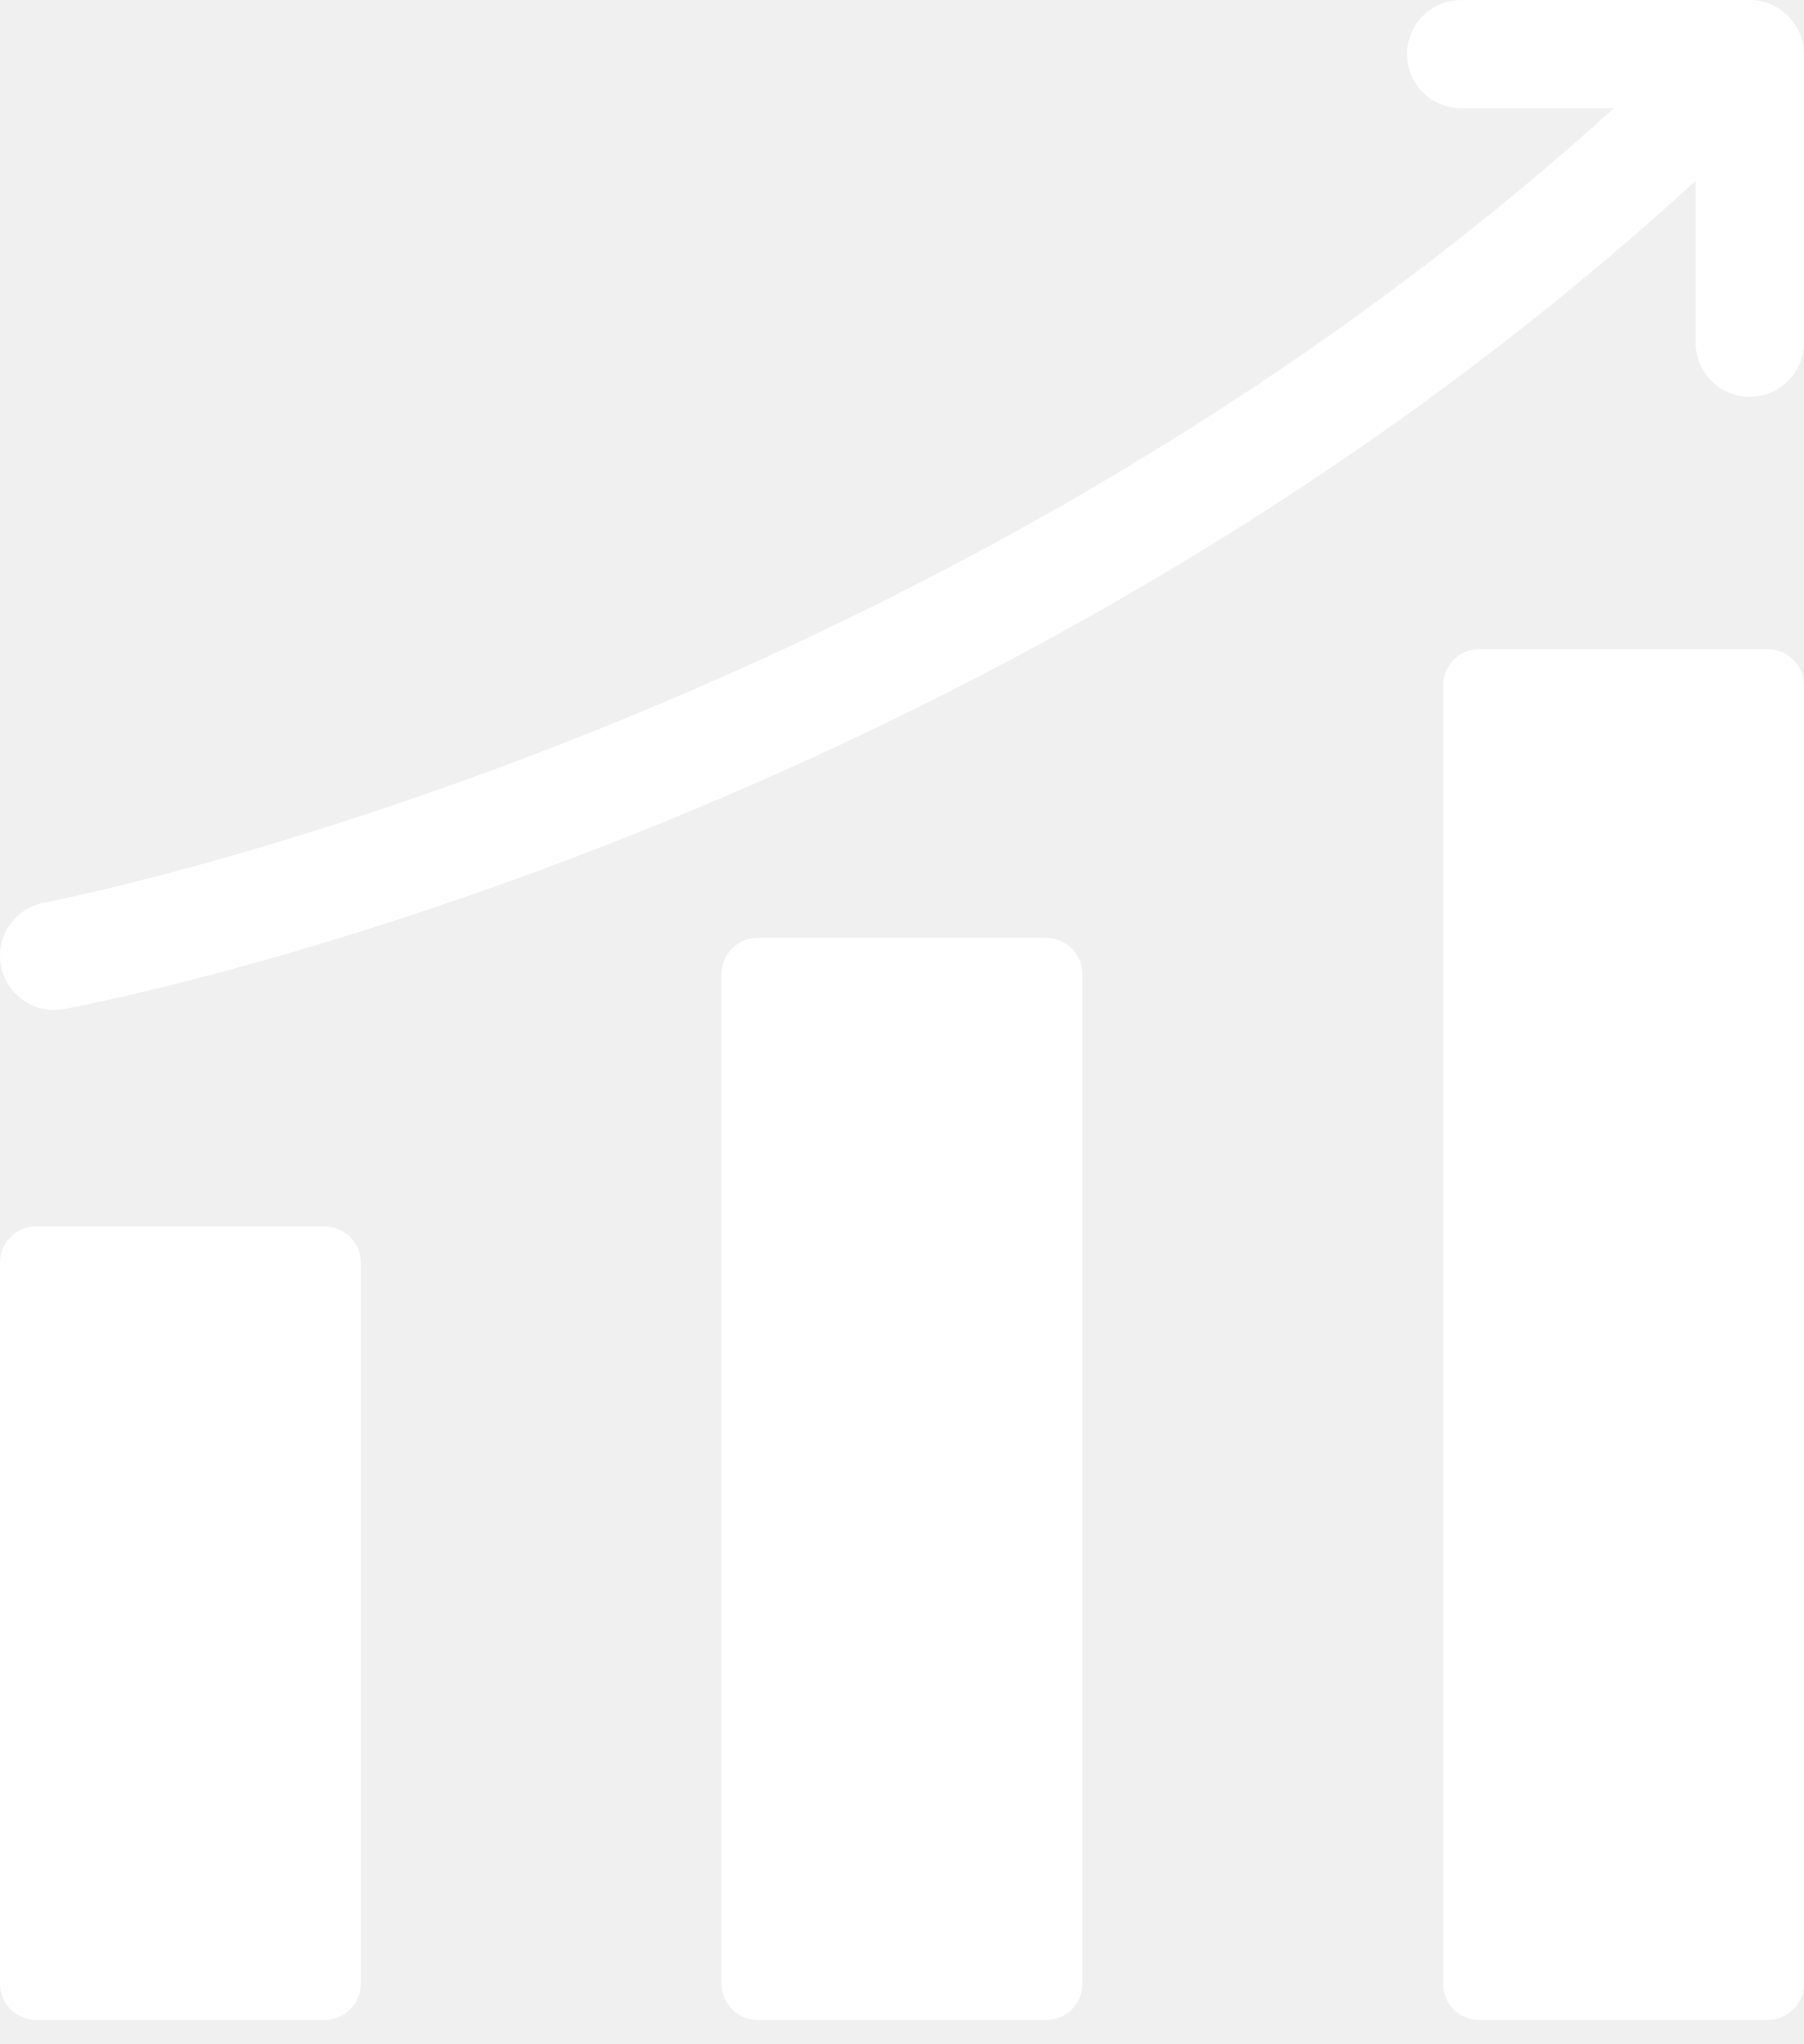
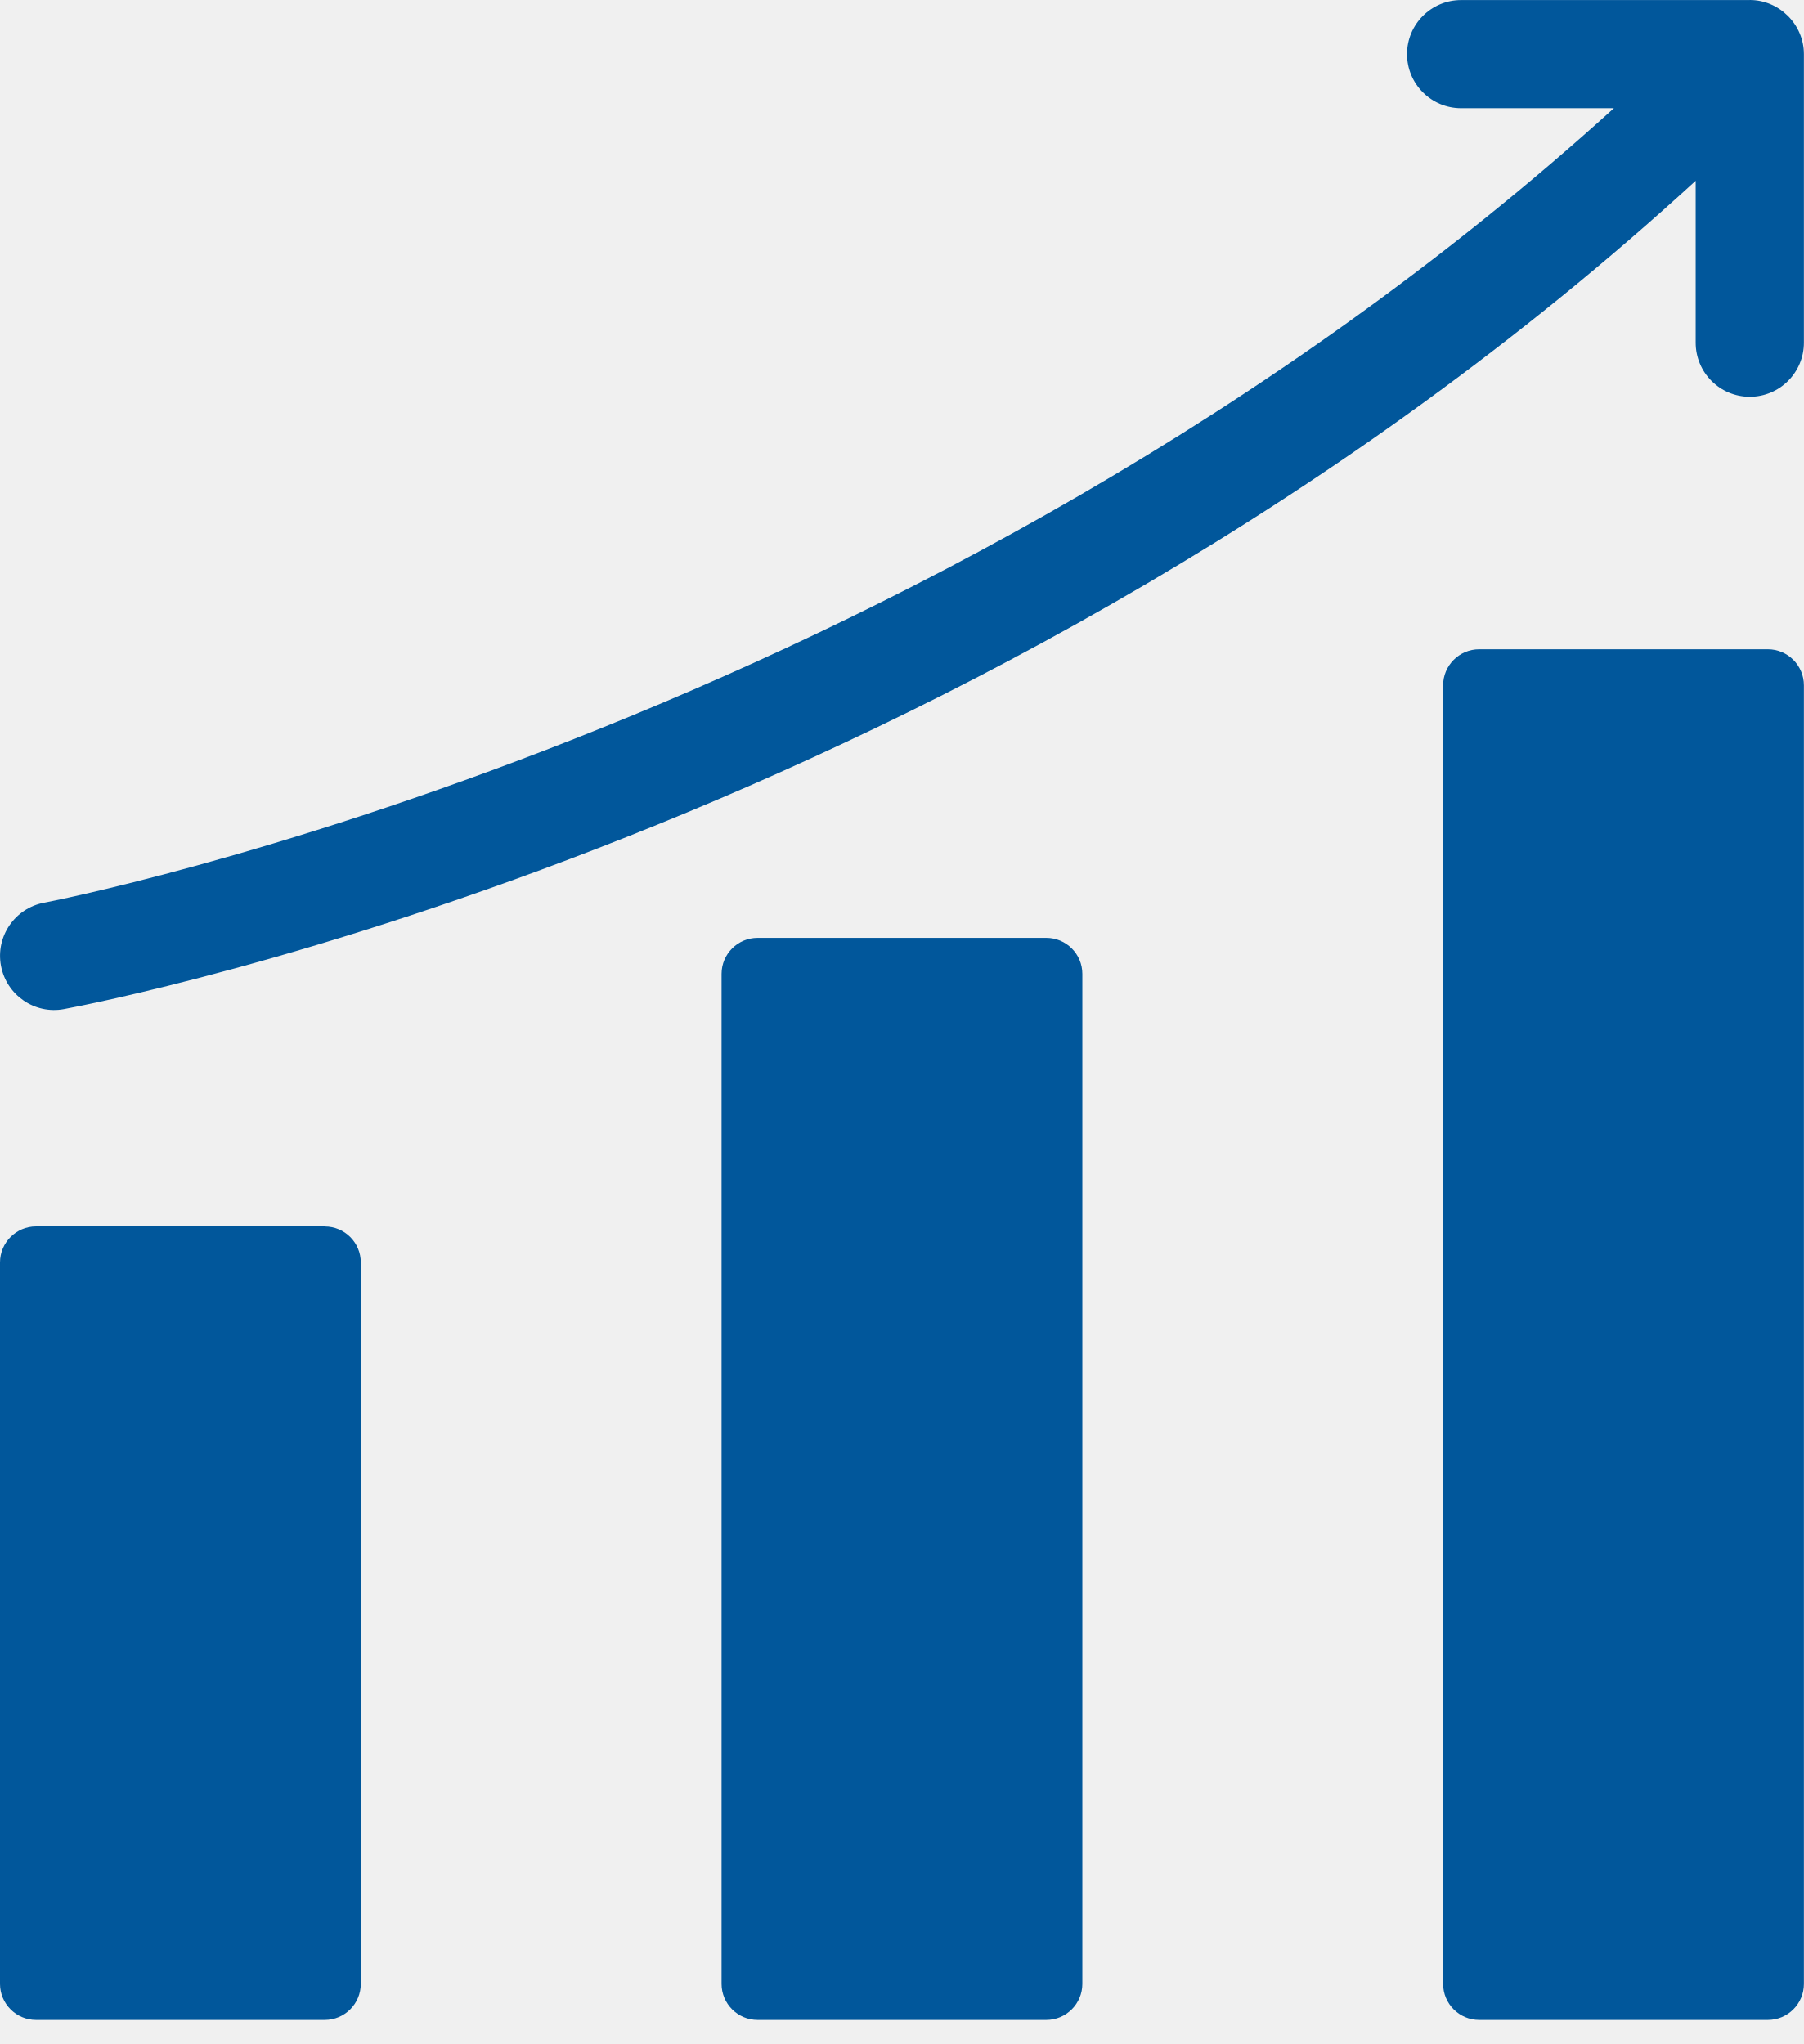
<svg xmlns="http://www.w3.org/2000/svg" width="30" height="34" viewBox="0 0 30 34" fill="none">
-   <path d="M18 16.2V33C18 33.331 17.731 33.6 17.4 33.6H12.6C12.269 33.6 12 33.331 12 33L12 16.2C12 15.869 12.269 15.6 12.6 15.6H17.4C17.731 15.6 18 15.869 18 16.2V16.2ZM29.4 10.8H24.6C24.269 10.8 24 11.069 24 11.4V33C24 33.331 24.268 33.6 24.6 33.6H29.4C29.731 33.6 30 33.332 30 33V11.4C30 11.069 29.731 10.8 29.4 10.8V10.8ZM5.4 20.4H0.6C0.269 20.4 0 20.669 0 21V33C0 33.331 0.269 33.6 0.6 33.6H5.4C5.731 33.6 6 33.332 6 33V21C6 20.669 5.732 20.401 5.4 20.401V20.4ZM29.1 0.001H24.3C23.803 0.001 23.4 0.403 23.4 0.9C23.4 1.398 23.803 1.8 24.3 1.8H26.84C15.389 12.183 0.888 14.987 0.736 15.015C0.248 15.105 -0.075 15.575 0.016 16.064C0.108 16.556 0.58 16.876 1.064 16.785C1.709 16.666 16.366 13.848 28.2 3.007V5.7C28.2 6.197 28.603 6.6 29.1 6.6C29.597 6.6 30 6.197 30 5.7V0.9C30 0.405 29.589 0 29.1 0L29.1 0.001Z" fill="white" />
+   <path d="M18 16.2V33C18 33.331 17.731 33.6 17.4 33.6H12.6C12.269 33.6 12 33.331 12 33L12 16.2C12 15.869 12.269 15.6 12.6 15.6H17.4C17.731 15.6 18 15.869 18 16.2V16.2ZM29.4 10.8H24.6C24.269 10.8 24 11.069 24 11.4V33C24 33.331 24.268 33.6 24.6 33.6H29.4C29.731 33.6 30 33.332 30 33V11.4C30 11.069 29.731 10.8 29.4 10.8V10.8ZM5.4 20.4H0.6C0.269 20.4 0 20.669 0 21V33C0 33.331 0.269 33.6 0.6 33.6H5.4C5.731 33.6 6 33.332 6 33V21C6 20.669 5.732 20.401 5.4 20.401V20.4ZM29.1 0.001H24.3C23.803 0.001 23.4 0.403 23.4 0.9C23.4 1.398 23.803 1.8 24.3 1.8H26.84C15.389 12.183 0.888 14.987 0.736 15.015C0.248 15.105 -0.075 15.575 0.016 16.064C0.108 16.556 0.58 16.876 1.064 16.785C1.709 16.666 16.366 13.848 28.2 3.007V5.7C28.2 6.197 28.603 6.6 29.1 6.6C29.597 6.6 30 6.197 30 5.7V0.9C30 0.405 29.589 0 29.1 0L29.1 0.001Z" fill="#01579b" />
</svg>
